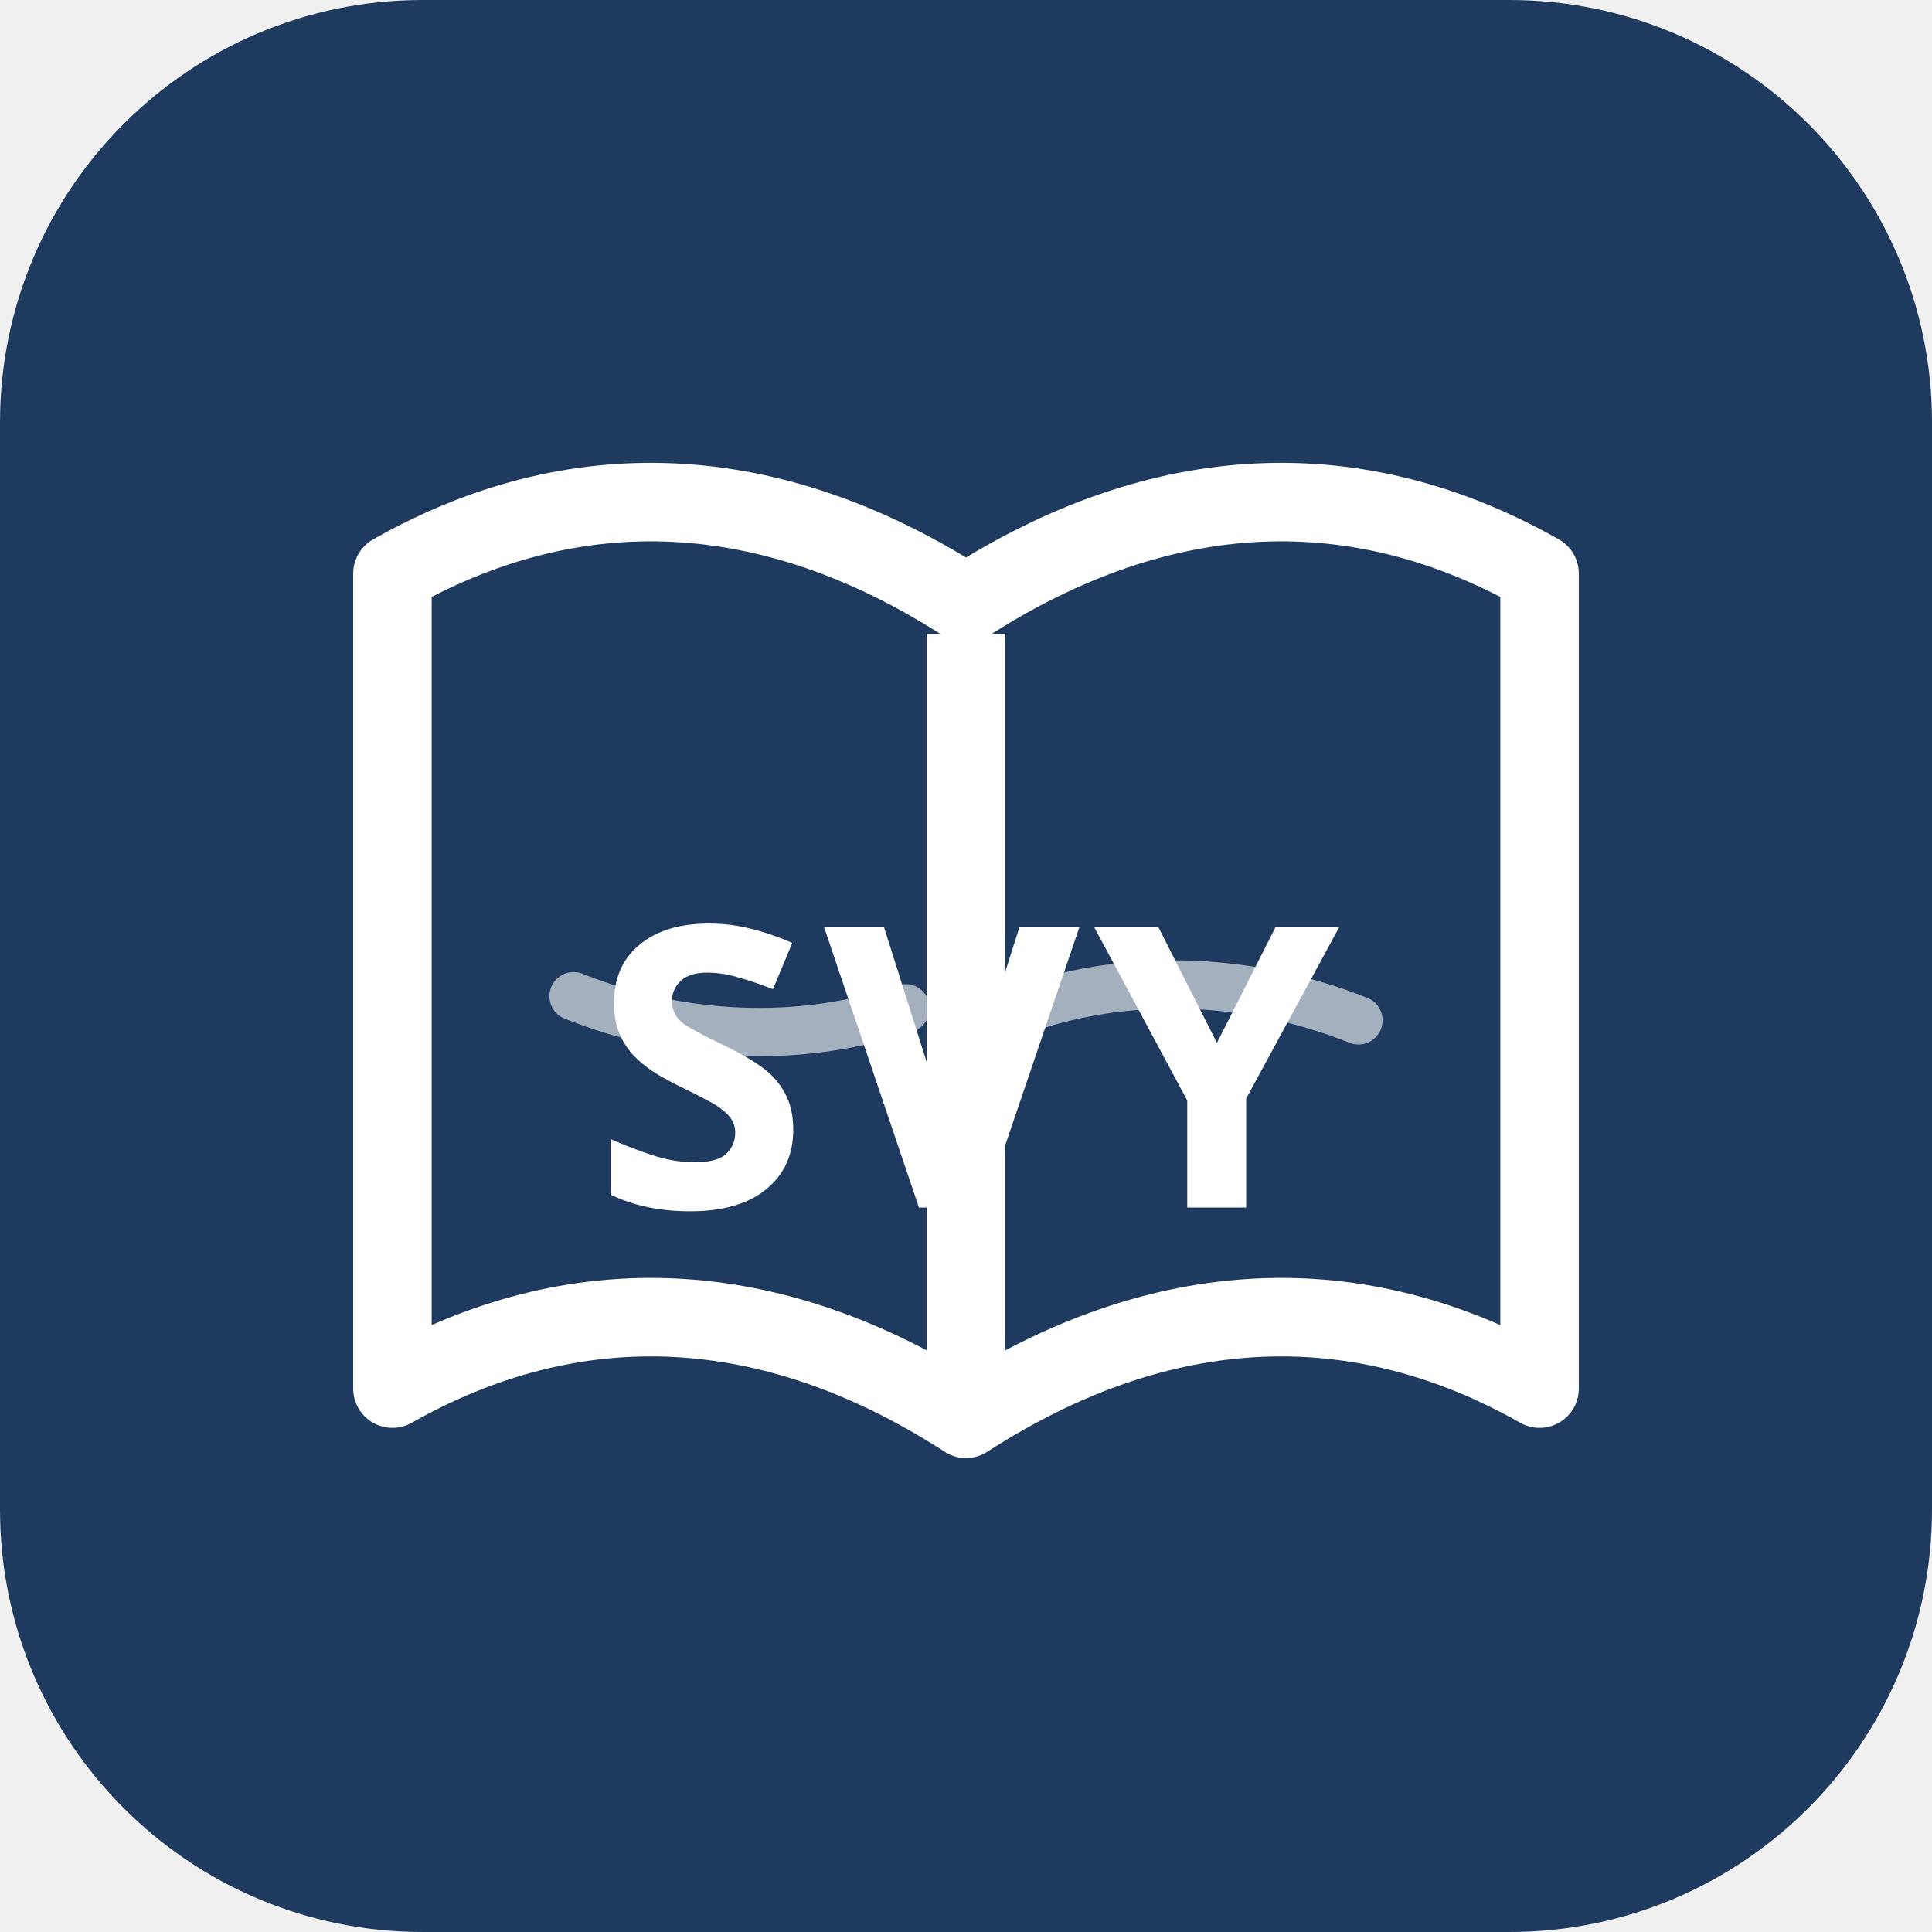
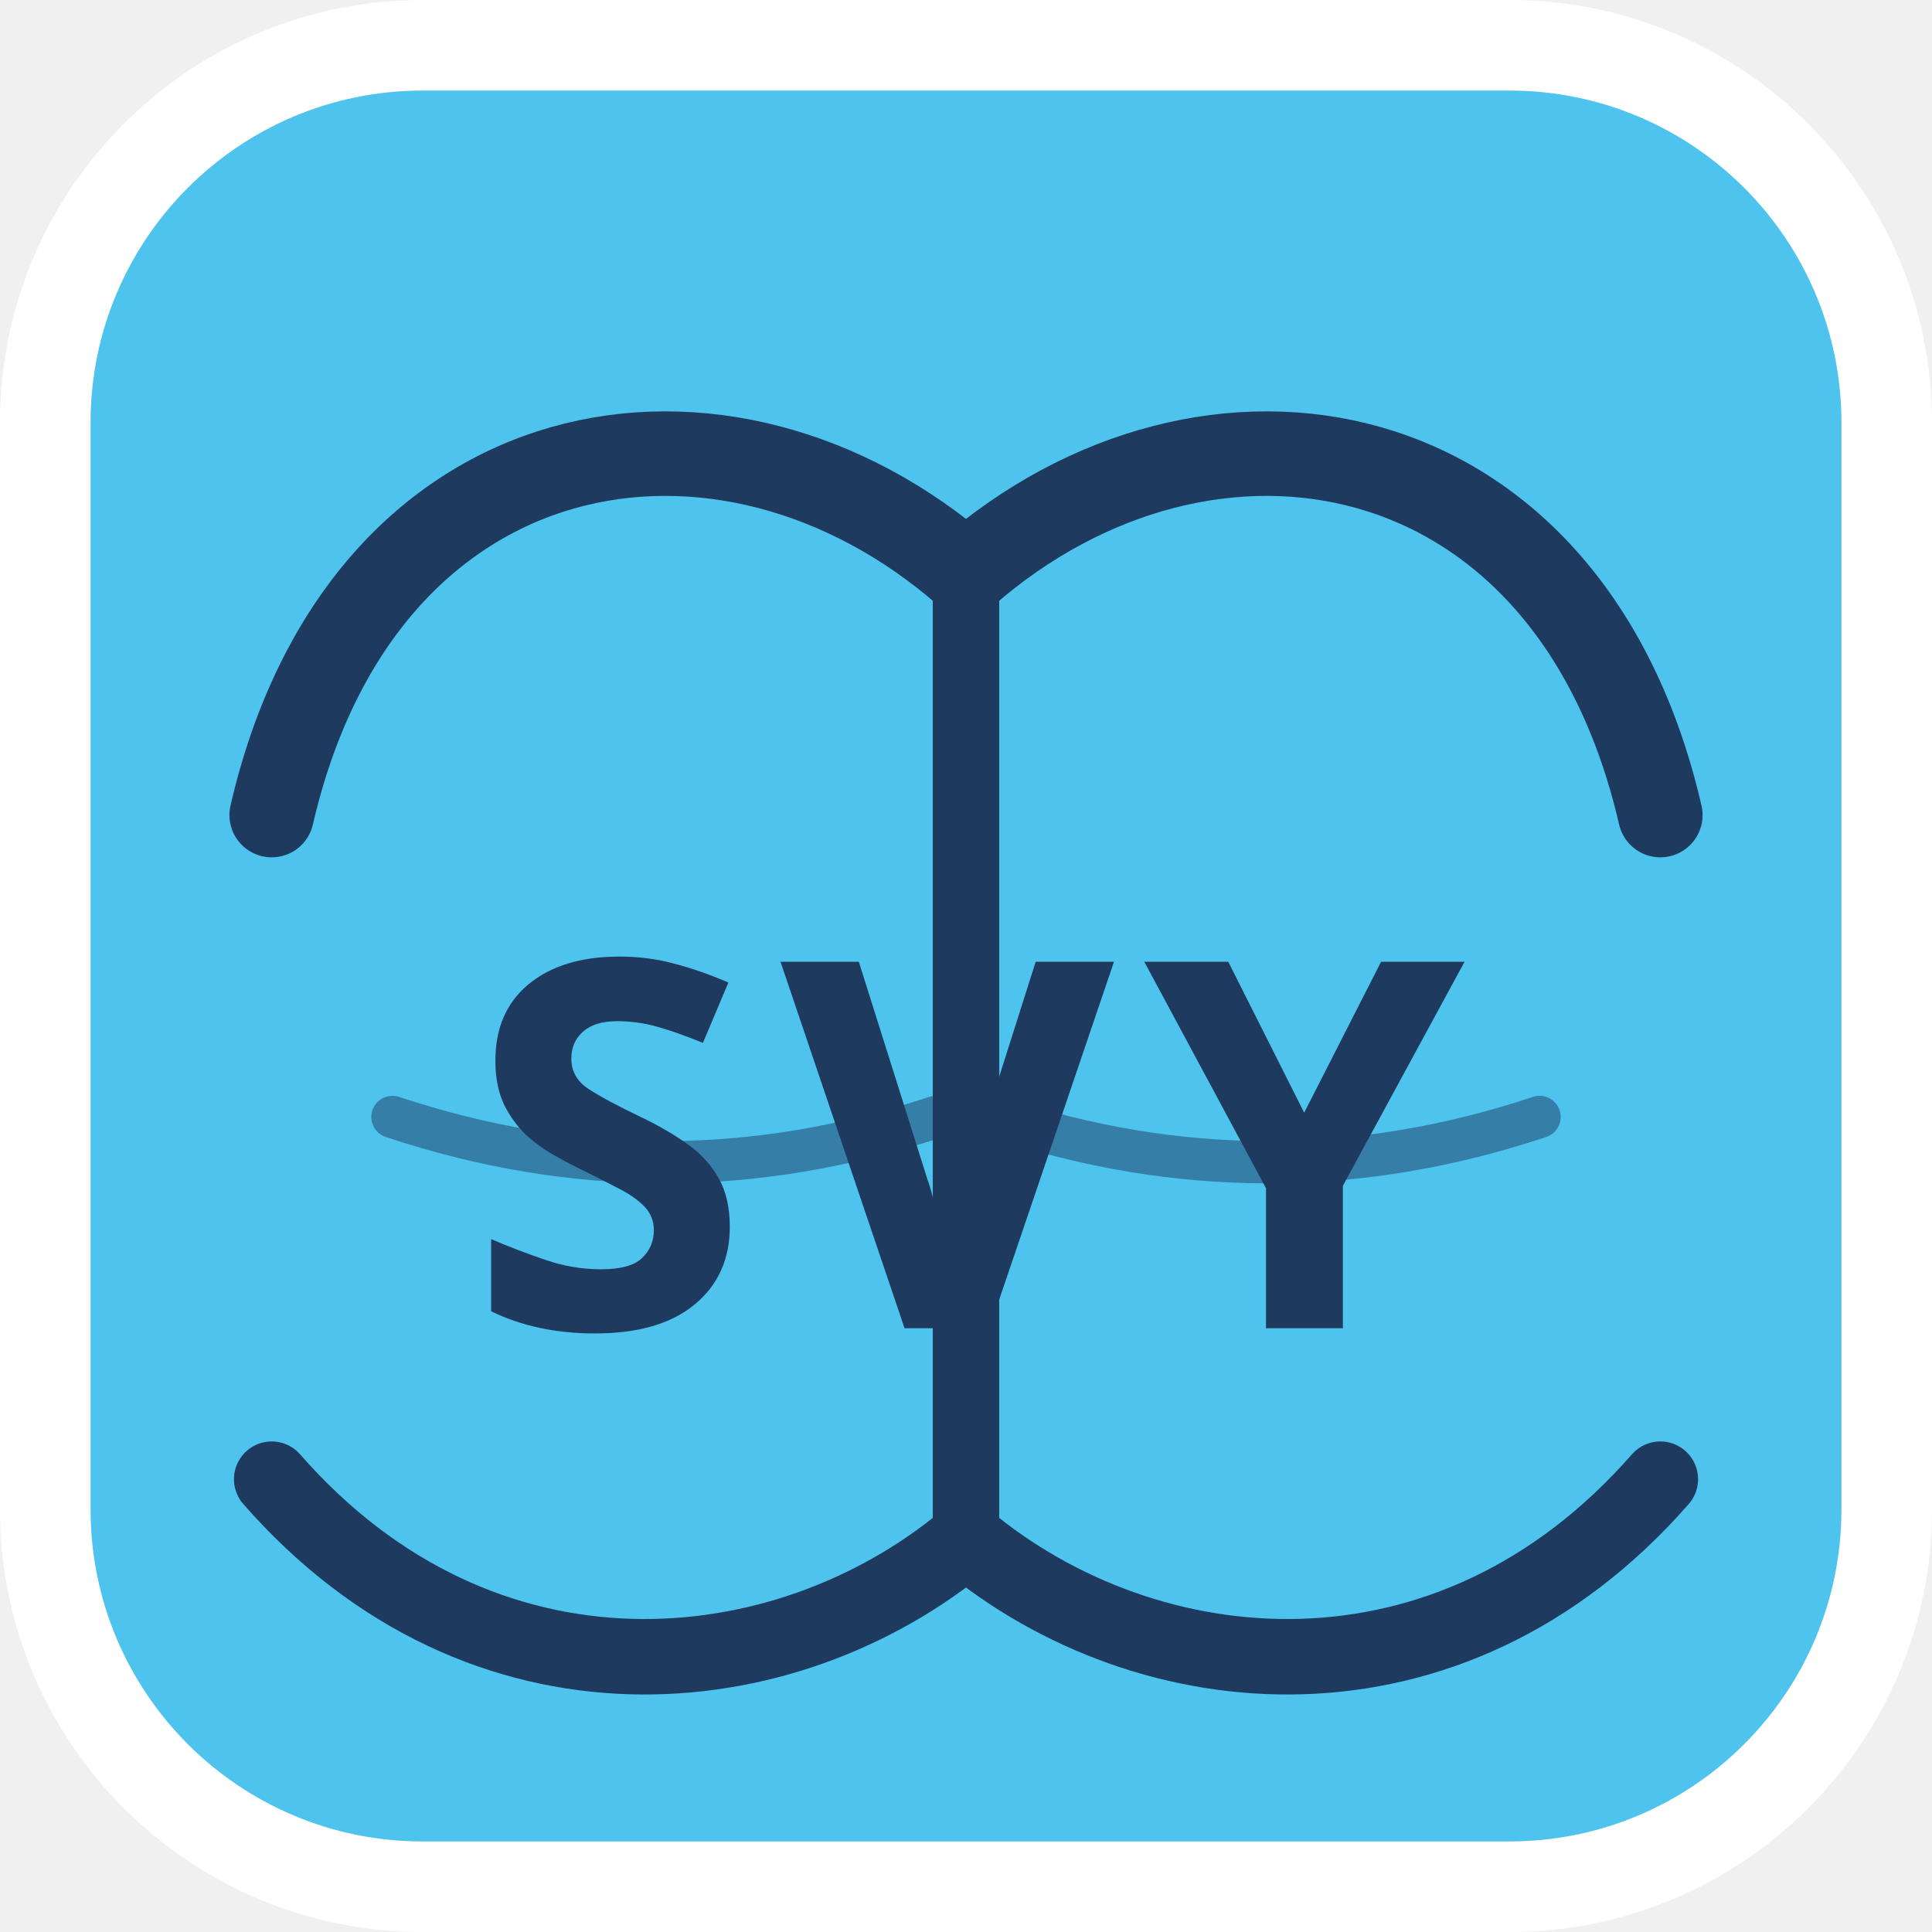
<svg xmlns="http://www.w3.org/2000/svg" width="64" height="64" viewBox="0 0 64 64" fill="none" role="img" aria-label="SVY">
-   <rect width="64" height="64" rx="14" fill="#1e3a5f" />
-   <path d="M13 19c6-3.4 12.5-3.2 19 1 6.5-4.2 13-4.4 19-1v27c-6-3.4-12.5-3.2-19 1-6.5-4.2-13-4.4-19-1V19Z" stroke="#ffffff" stroke-width="2.6" stroke-linejoin="round" />
-   <path d="M32 21v26" stroke="#ffffff" stroke-width="2.6" />
-   <path d="M19 33c3.5 1.4 7.5 1.6 11 .4M34 33.4c3.5-1.2 7.5-1 11 .4" stroke="#ffffff" stroke-width="1.6" stroke-linecap="round" opacity="0.6" />
-   <text x="32" y="40" text-anchor="middle" font-family="'Plus Jakarta Sans', 'Segoe UI', sans-serif" font-weight="800" font-size="13" letter-spacing="0.5" fill="#ffffff">SVY</text>
+   <rect width="64" height="64" rx="14" fill="white" />
+   <rect x="3" y="3" width="58" height="58" rx="11" fill="#4dc3ee" />
+   <path d="M9 27 C12 14 24 12 32 19 C40 12 52 14 55 27" stroke="#1e3a5f" stroke-width="2.8" stroke-linecap="round" stroke-linejoin="round" />
+   <path d="M9 49 C16 57 26 56 32 51 C38 56 48 57 55 49" stroke="#1e3a5f" stroke-width="2.5" stroke-linecap="round" stroke-linejoin="round" />
+   <line x1="32" y1="19" x2="32" y2="51" stroke="#1e3a5f" stroke-width="2.2" stroke-linecap="round" />
+   <path d="M13 37 C19 39 25 39 31 37M33 37 C39 39 45 39 51 37" stroke="#1e3a5f" stroke-width="1.4" stroke-linecap="round" opacity="0.5" />
+   <text x="32" y="44" text-anchor="middle" font-family="'Plus Jakarta Sans', 'Segoe UI', sans-serif" font-weight="900" font-size="17" letter-spacing="1" fill="#1e3a5f">SVY</text>
</svg>
